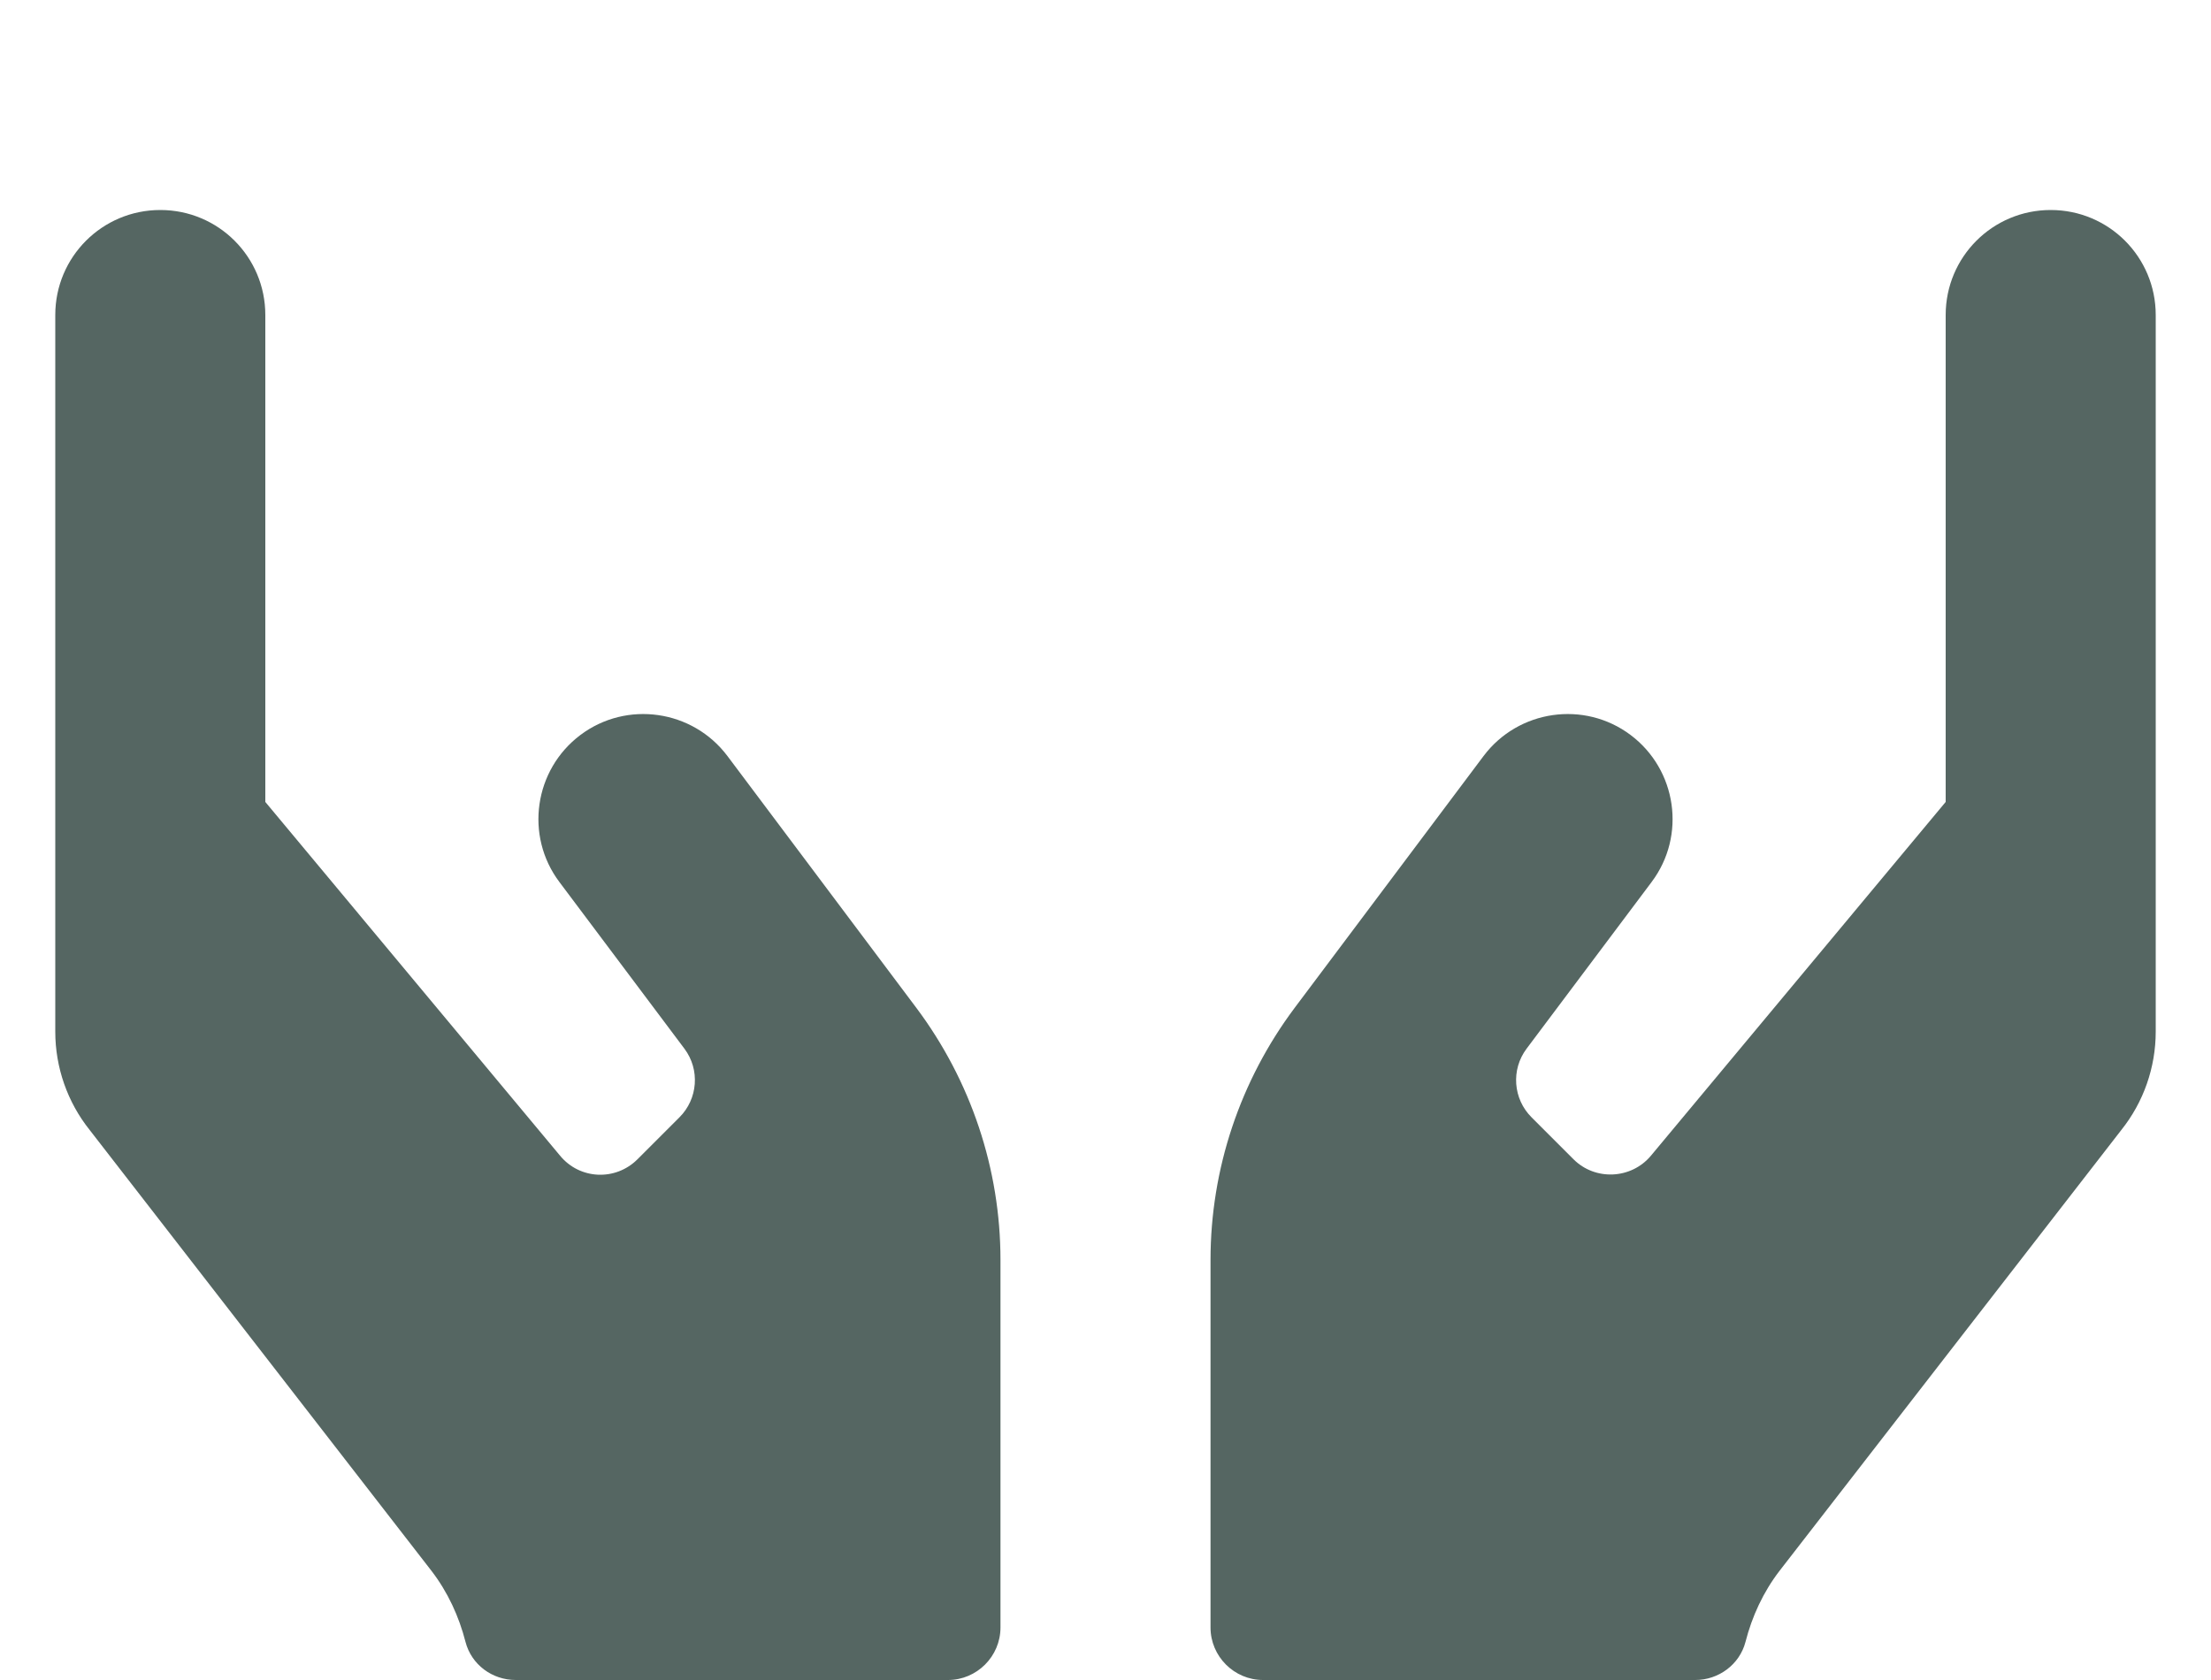
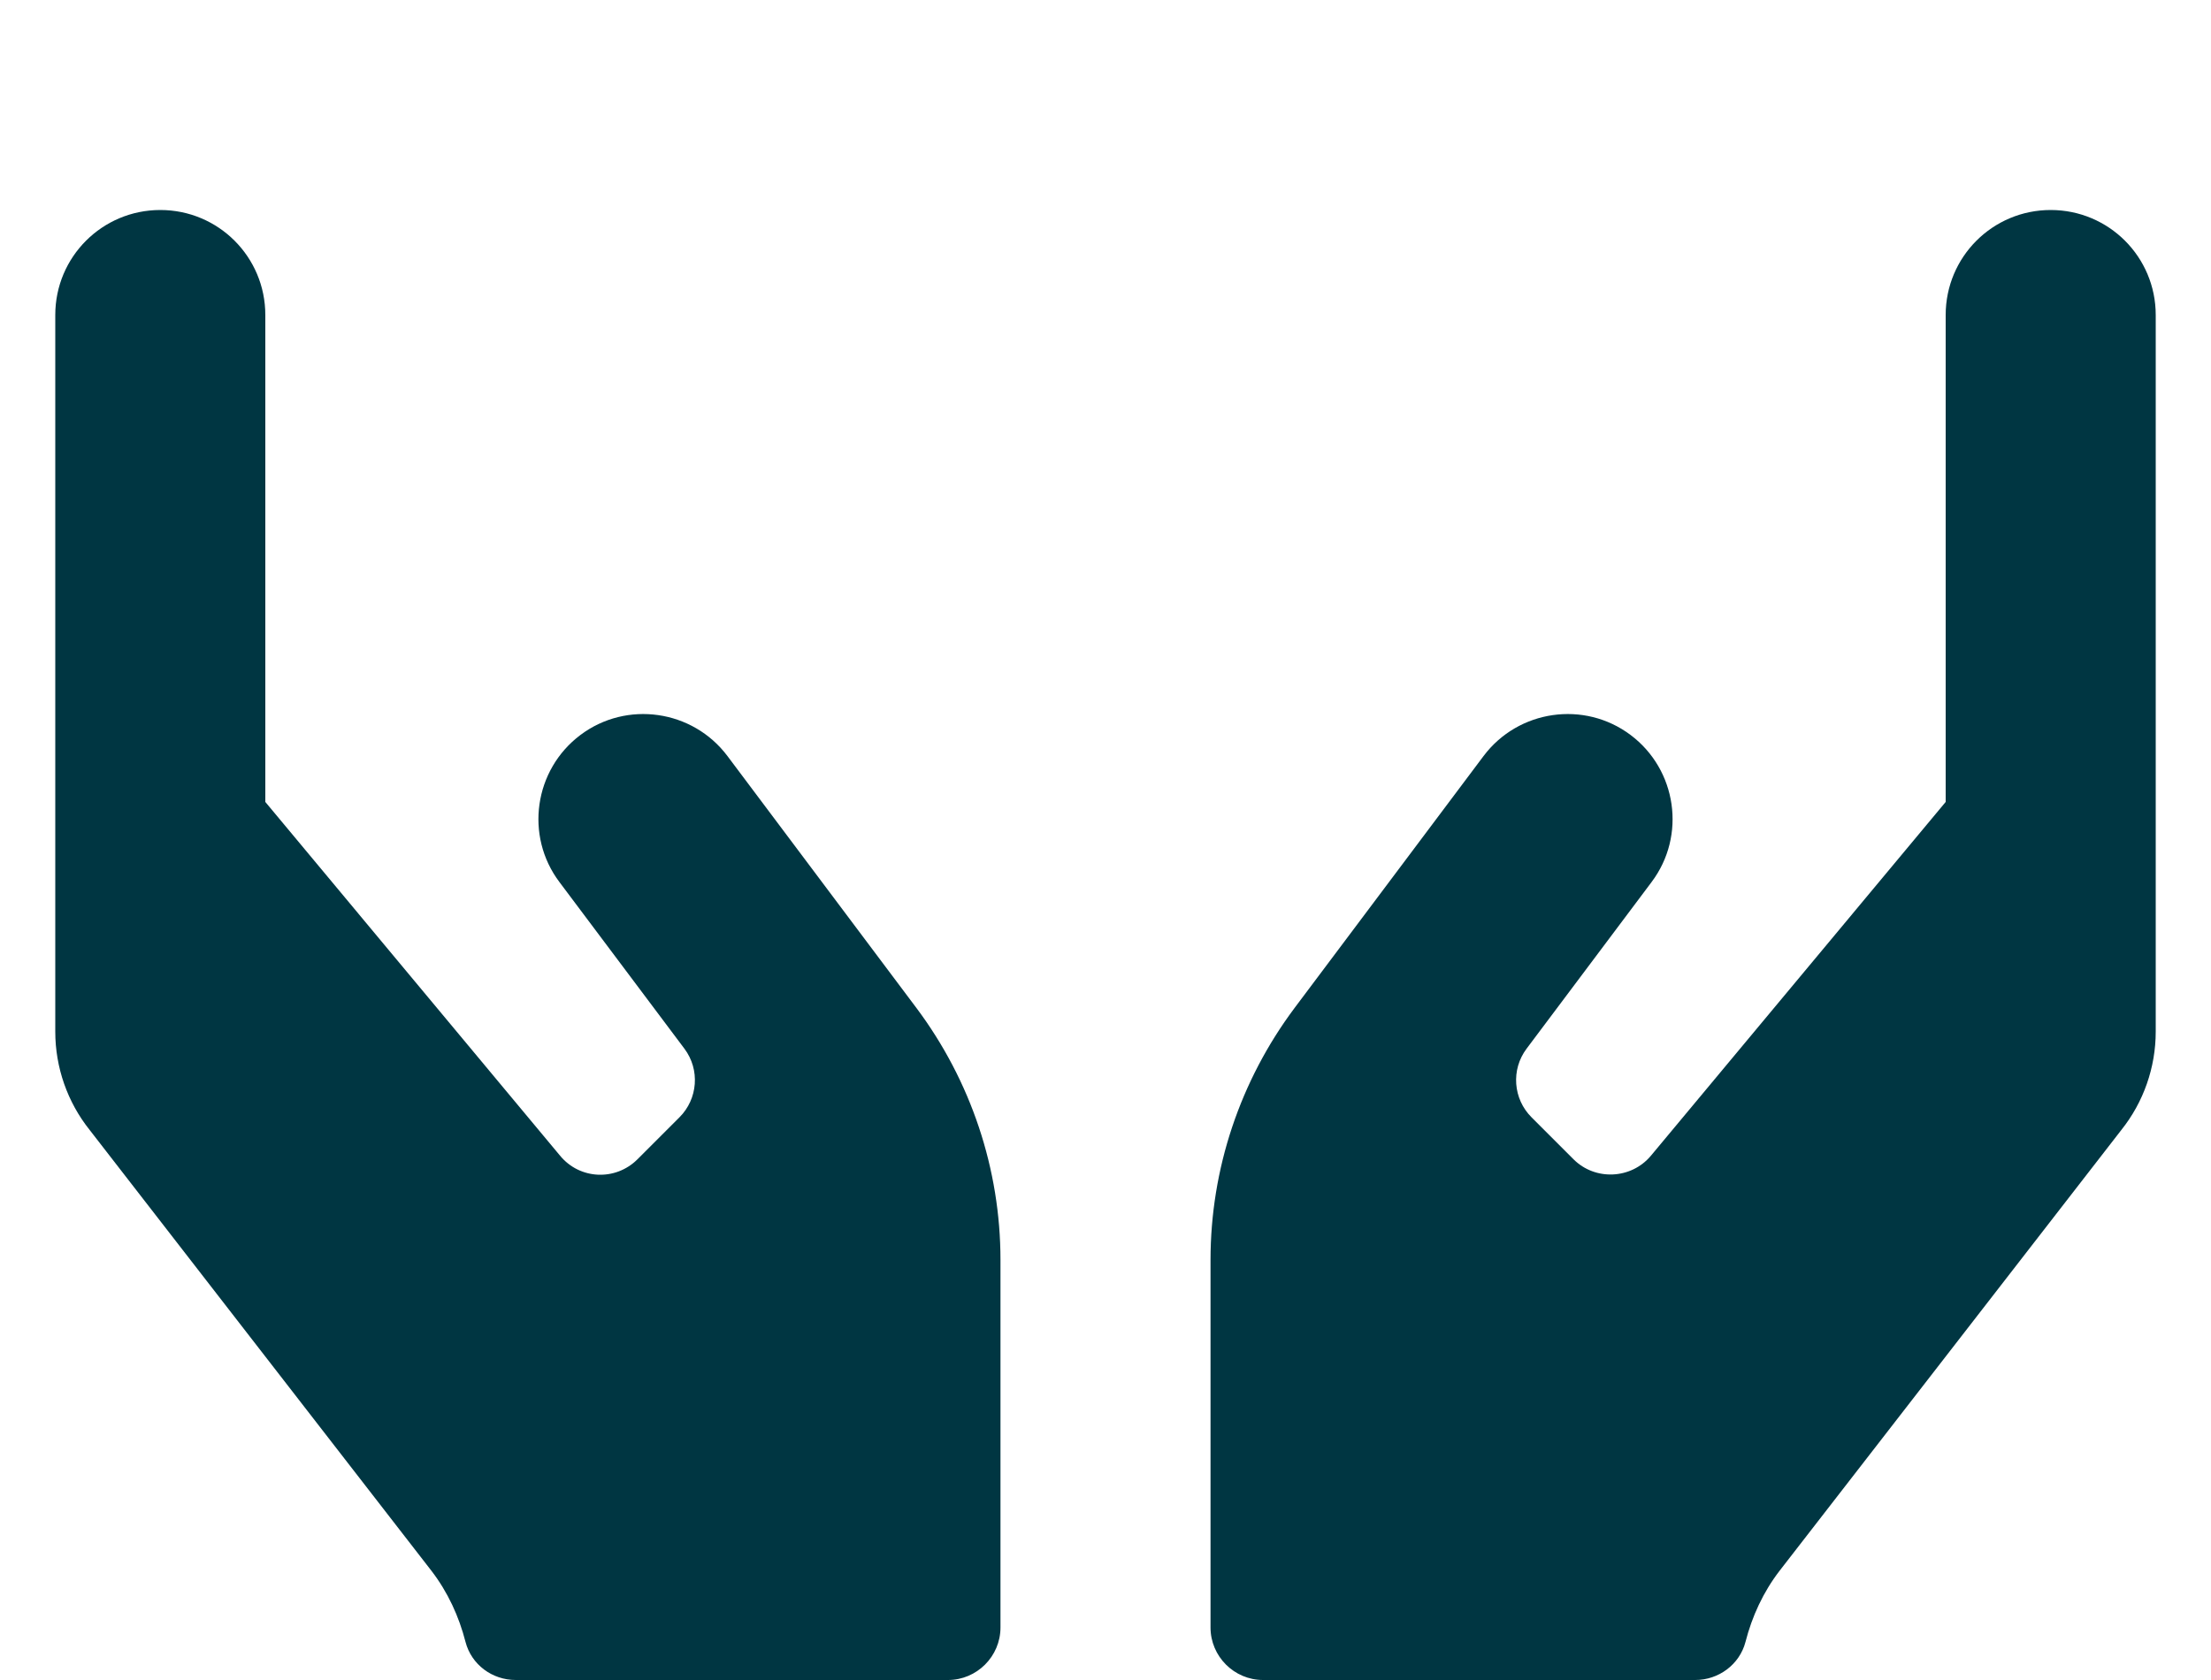
<svg xmlns="http://www.w3.org/2000/svg" width="50" height="38" viewBox="0 0 640 512">
-   <path fill="#556662" d="M204.8 230.4c-10.6-14.1-30.7-17-44.8-6.4s-17 30.7-6.4 44.8l38.1 50.8c4.8 6.4 4.1 15.3-1.5 20.9l-12.8 12.8c-6.7 6.7-17.6 6.2-23.6-1.1L64 244.4V96c0-17.7-14.3-32-32-32S0 78.3 0 96v218.4c0 10.9 3.7 21.5 10.5 30l104.1 134.3c5 6.5 8.4 13.9 10.4 21.7c1.8 6.9 8.1 11.6 15.3 11.6H272c8.8 0 16-7.2 16-16V384c0-27.7-9-54.6-25.6-76.8zM608 64c-17.7 0-32 14.3-32 32v148.4l-89.8 107.8c-6 7.2-17 7.7-23.6 1.1l-12.8-12.8c-5.6-5.6-6.3-14.5-1.5-20.9l38.1-50.8c10.6-14.1 7.7-34.2-6.4-44.8s-34.2-7.7-44.8 6.4l-57.6 76.8C361 329.4 352 356.3 352 384v112c0 8.8 7.2 16 16 16h131.7c7.1 0 13.5-4.7 15.3-11.6c2-7.8 5.4-15.2 10.4-21.7l104.1-134.3c6.8-8.5 10.5-19.1 10.5-30V96c0-17.7-14.3-32-32-32" />
+   <path fill="rgb(0, 54, 66)" d="M204.8 230.4c-10.6-14.1-30.7-17-44.8-6.4s-17 30.7-6.4 44.8l38.1 50.8c4.8 6.4 4.1 15.3-1.5 20.9l-12.8 12.8c-6.7 6.7-17.6 6.2-23.6-1.1L64 244.4V96c0-17.7-14.3-32-32-32S0 78.3 0 96v218.4c0 10.9 3.7 21.5 10.5 30l104.1 134.3c5 6.5 8.4 13.9 10.4 21.7c1.8 6.9 8.1 11.6 15.3 11.6H272c8.8 0 16-7.2 16-16V384c0-27.7-9-54.6-25.6-76.8zM608 64c-17.7 0-32 14.3-32 32v148.4l-89.8 107.8c-6 7.2-17 7.7-23.6 1.1l-12.8-12.8c-5.6-5.6-6.3-14.5-1.5-20.9l38.1-50.8c10.6-14.1 7.7-34.2-6.4-44.8s-34.2-7.7-44.8 6.4l-57.6 76.8C361 329.4 352 356.3 352 384v112c0 8.8 7.2 16 16 16h131.7c7.1 0 13.5-4.7 15.3-11.6c2-7.8 5.4-15.2 10.4-21.7l104.1-134.3c6.8-8.5 10.5-19.1 10.5-30V96c0-17.7-14.3-32-32-32" />
</svg>
